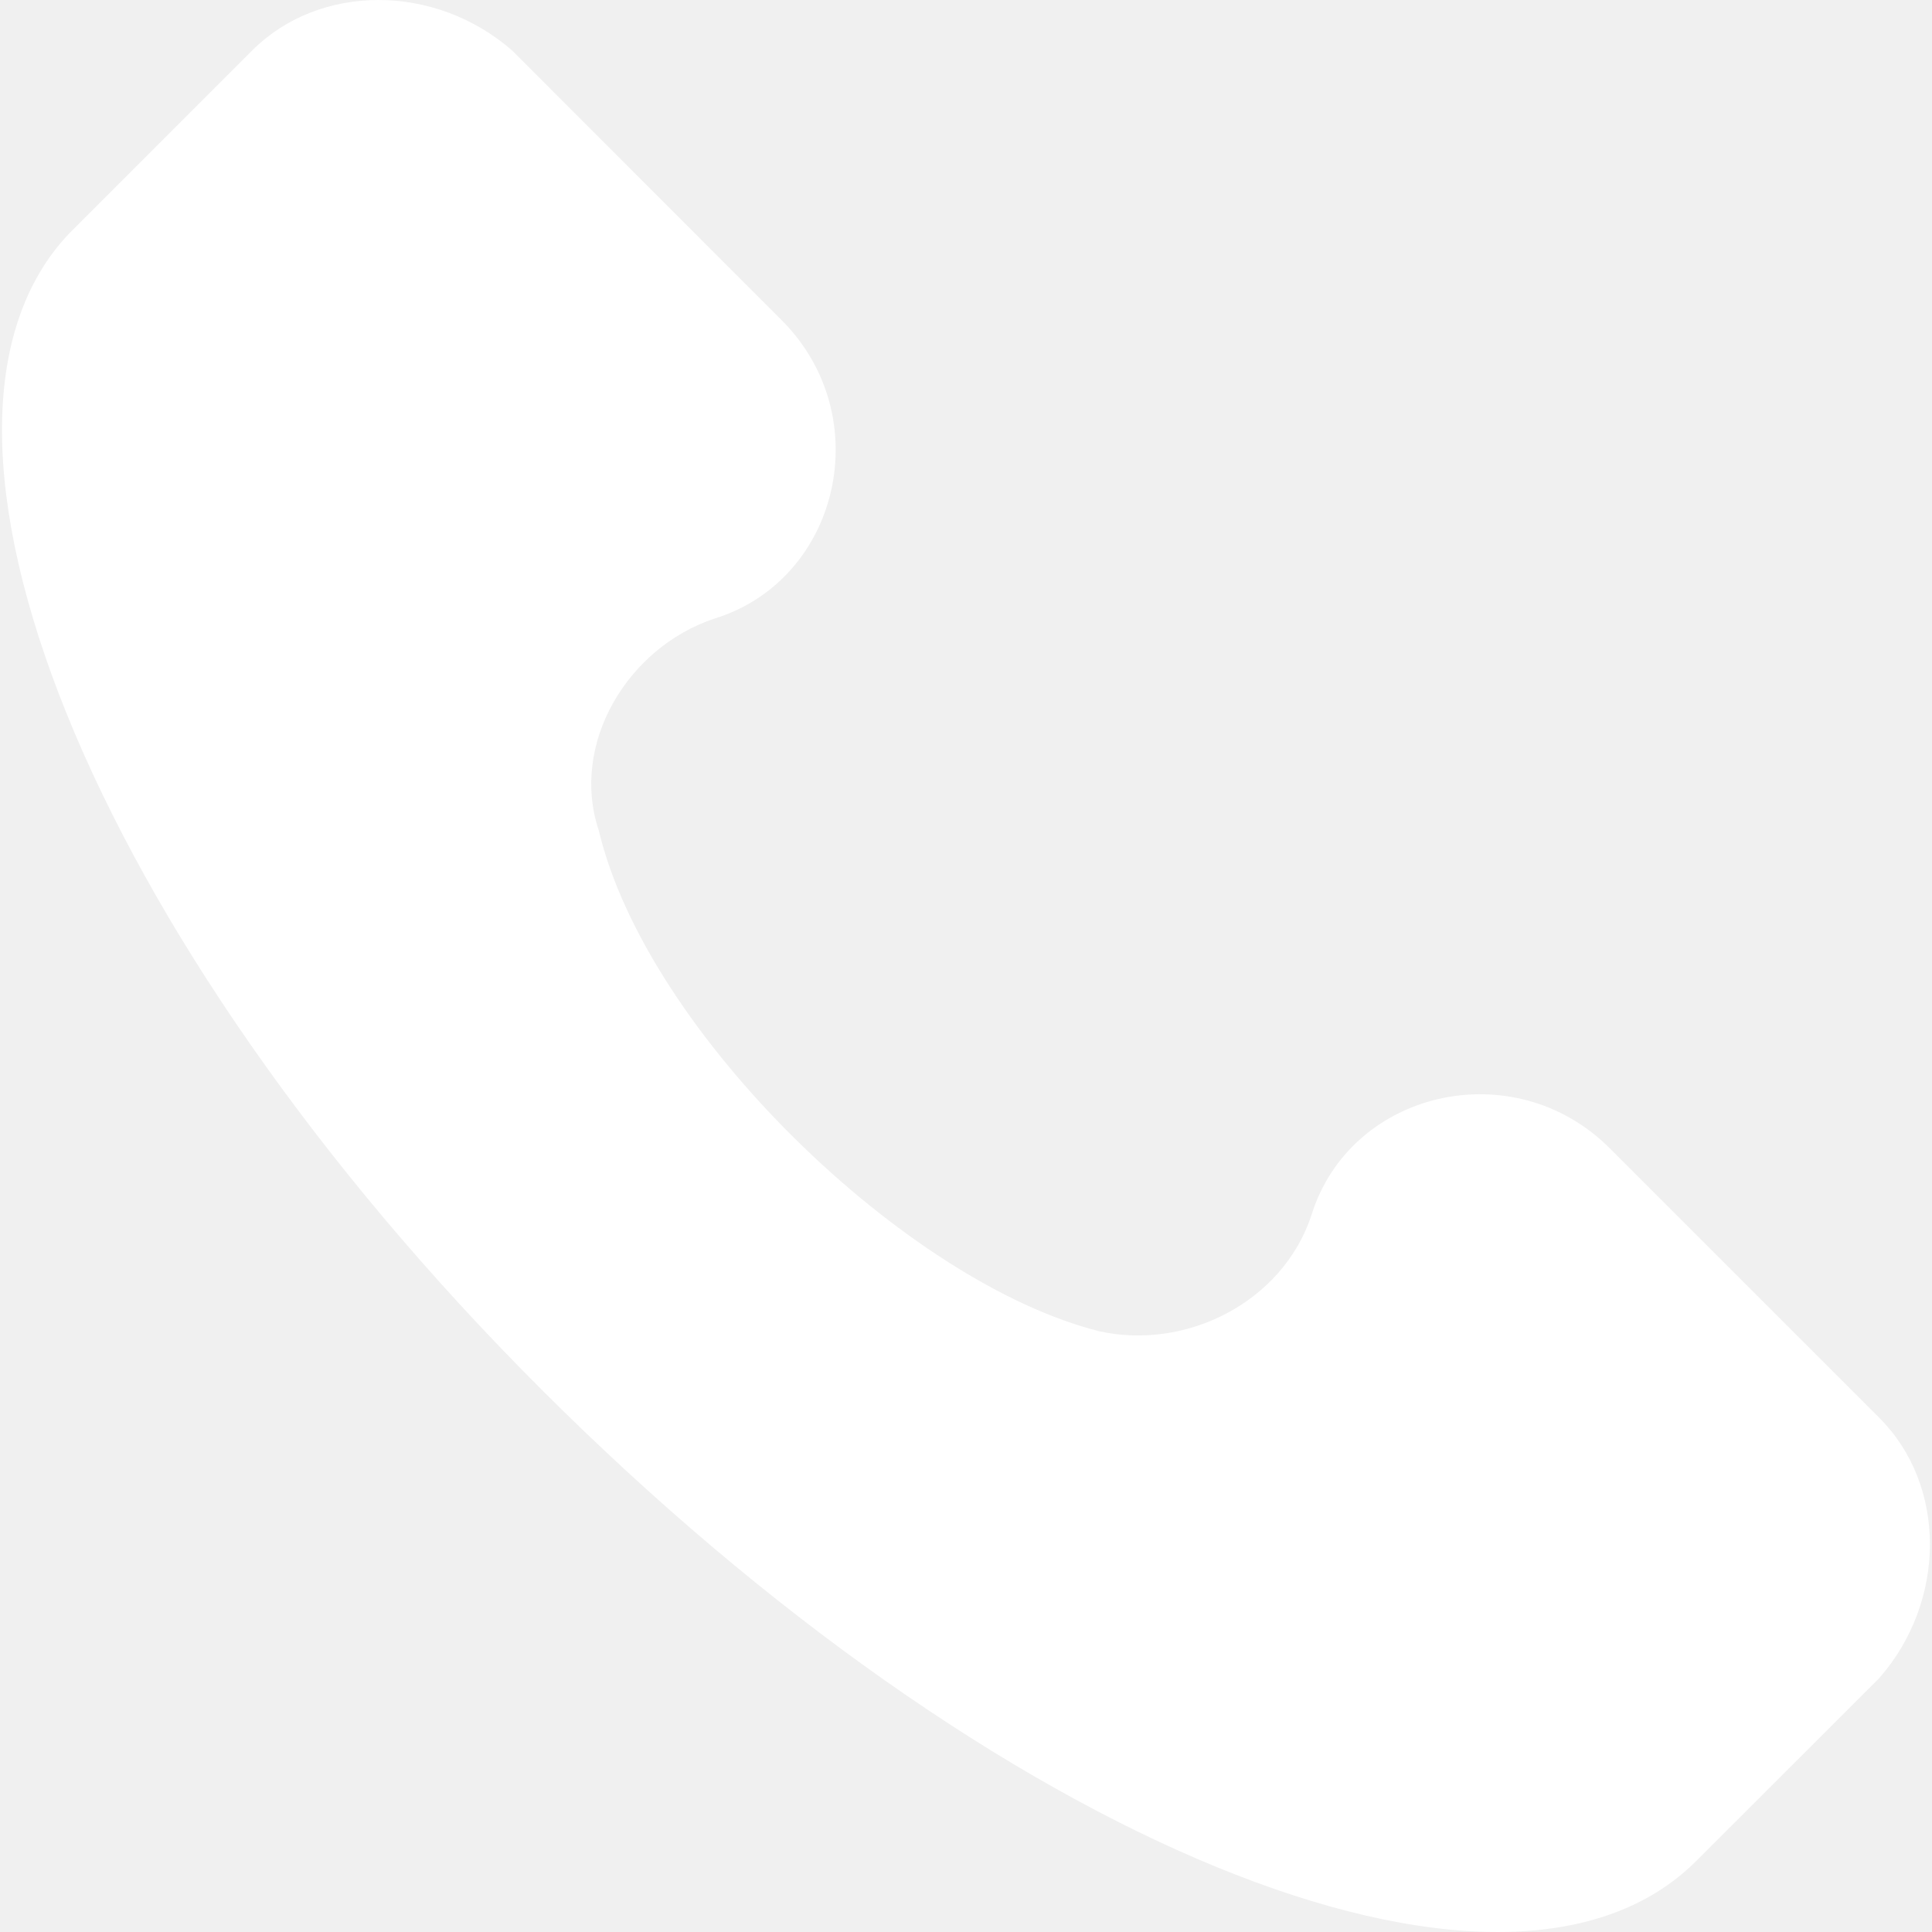
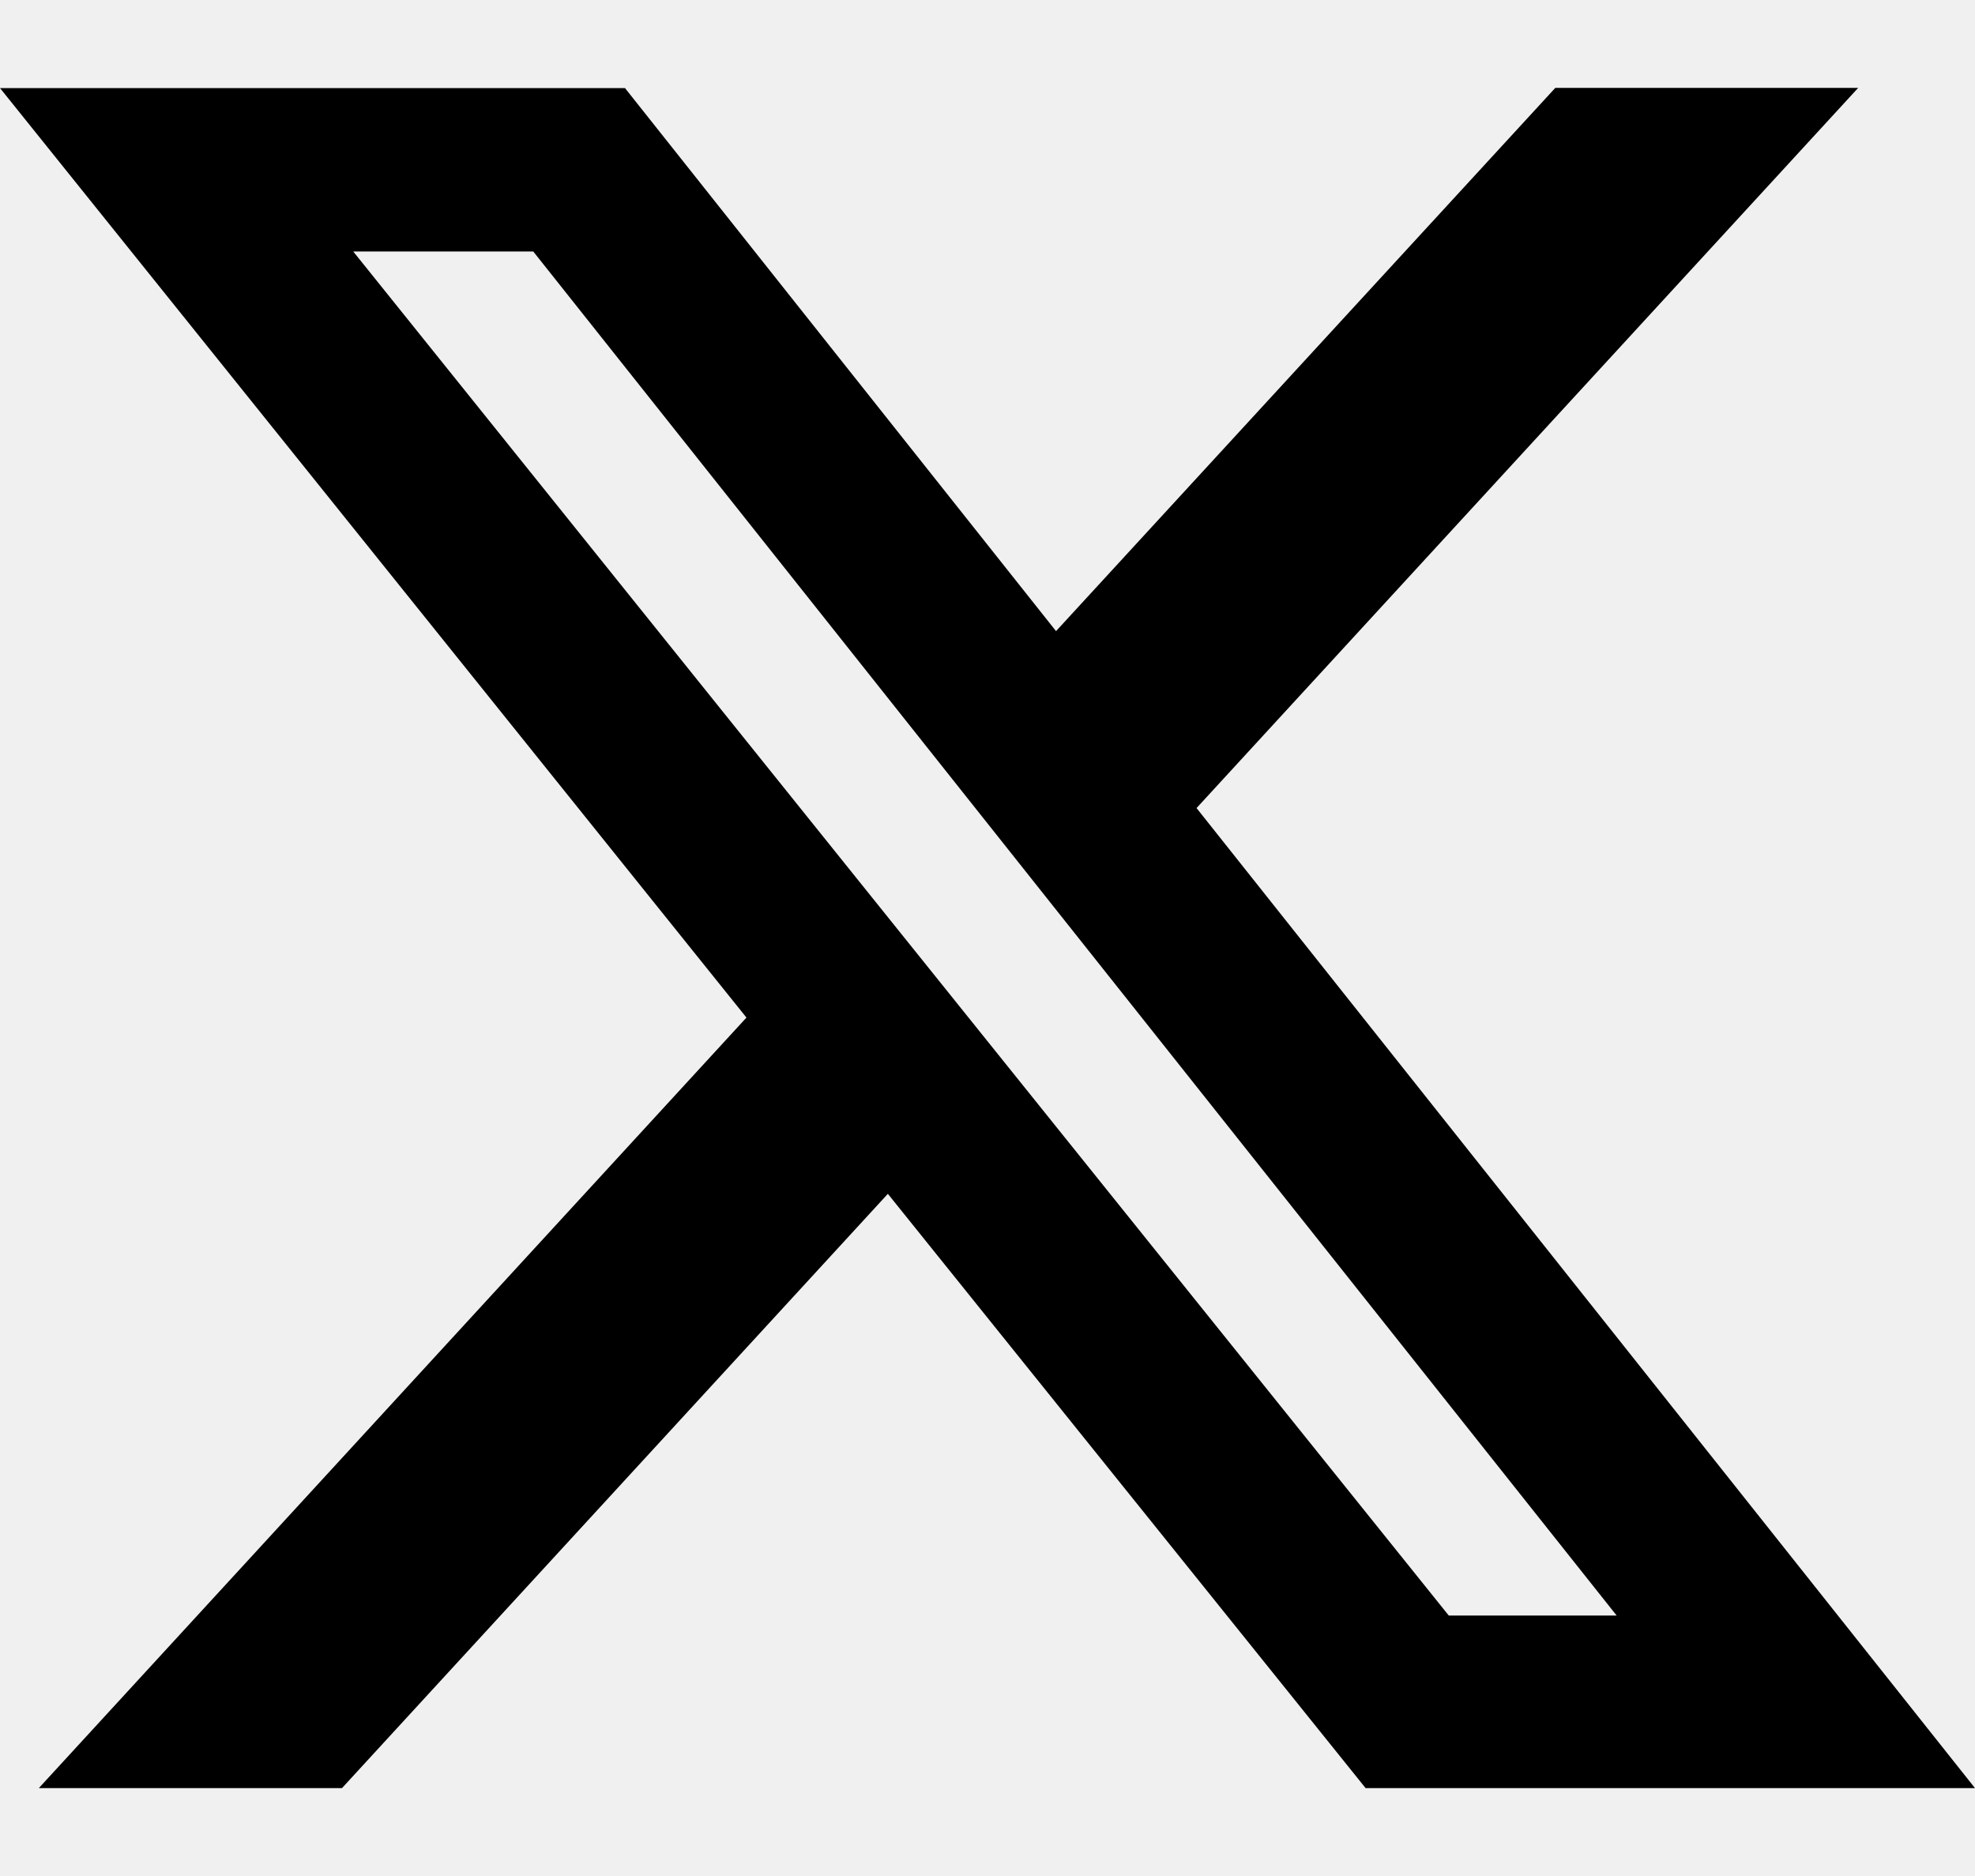
- <svg xmlns="http://www.w3.org/2000/svg" width="14" height="14" viewBox="0 0 14 14" fill="none">
-   <path d="M13.619 10.275L11.665 8.321C10.967 7.623 9.781 7.902 9.502 8.809C9.293 9.437 8.595 9.786 7.967 9.647C6.571 9.298 4.688 7.484 4.339 6.018C4.129 5.39 4.548 4.692 5.176 4.483C6.083 4.204 6.362 3.018 5.664 2.32L3.711 0.366C3.152 -0.122 2.315 -0.122 1.827 0.366L0.501 1.692C-0.825 3.088 0.64 6.786 3.92 10.065C7.199 13.345 10.898 14.88 12.293 13.484L13.619 12.159C14.107 11.6 14.107 10.763 13.619 10.275Z" fill="white" />
+ <svg xmlns="http://www.w3.org/2000/svg" width="20" height="19" viewBox="0 0 20 19" fill="none">
+   <mask id="mask0_42_861" style="mask-type:luminance" maskUnits="userSpaceOnUse" x="0" y="0" width="20" height="19">
+     <path d="M0 0H20V19H0V0Z" fill="white" />
+   </mask>
+   <g mask="url(#mask0_42_861)">
+     <path d="M15.75 0.89H18.817L12.117 8.184L20 18.11H13.829L8.991 12.091L3.463 18.11H0.393L7.559 10.306L0 0.892H6.329L10.694 6.392L15.75 0.89ZM14.671 16.362H16.371L5.4 2.547H3.577L14.671 16.362Z" fill="black" />
+   </g>
</svg>
